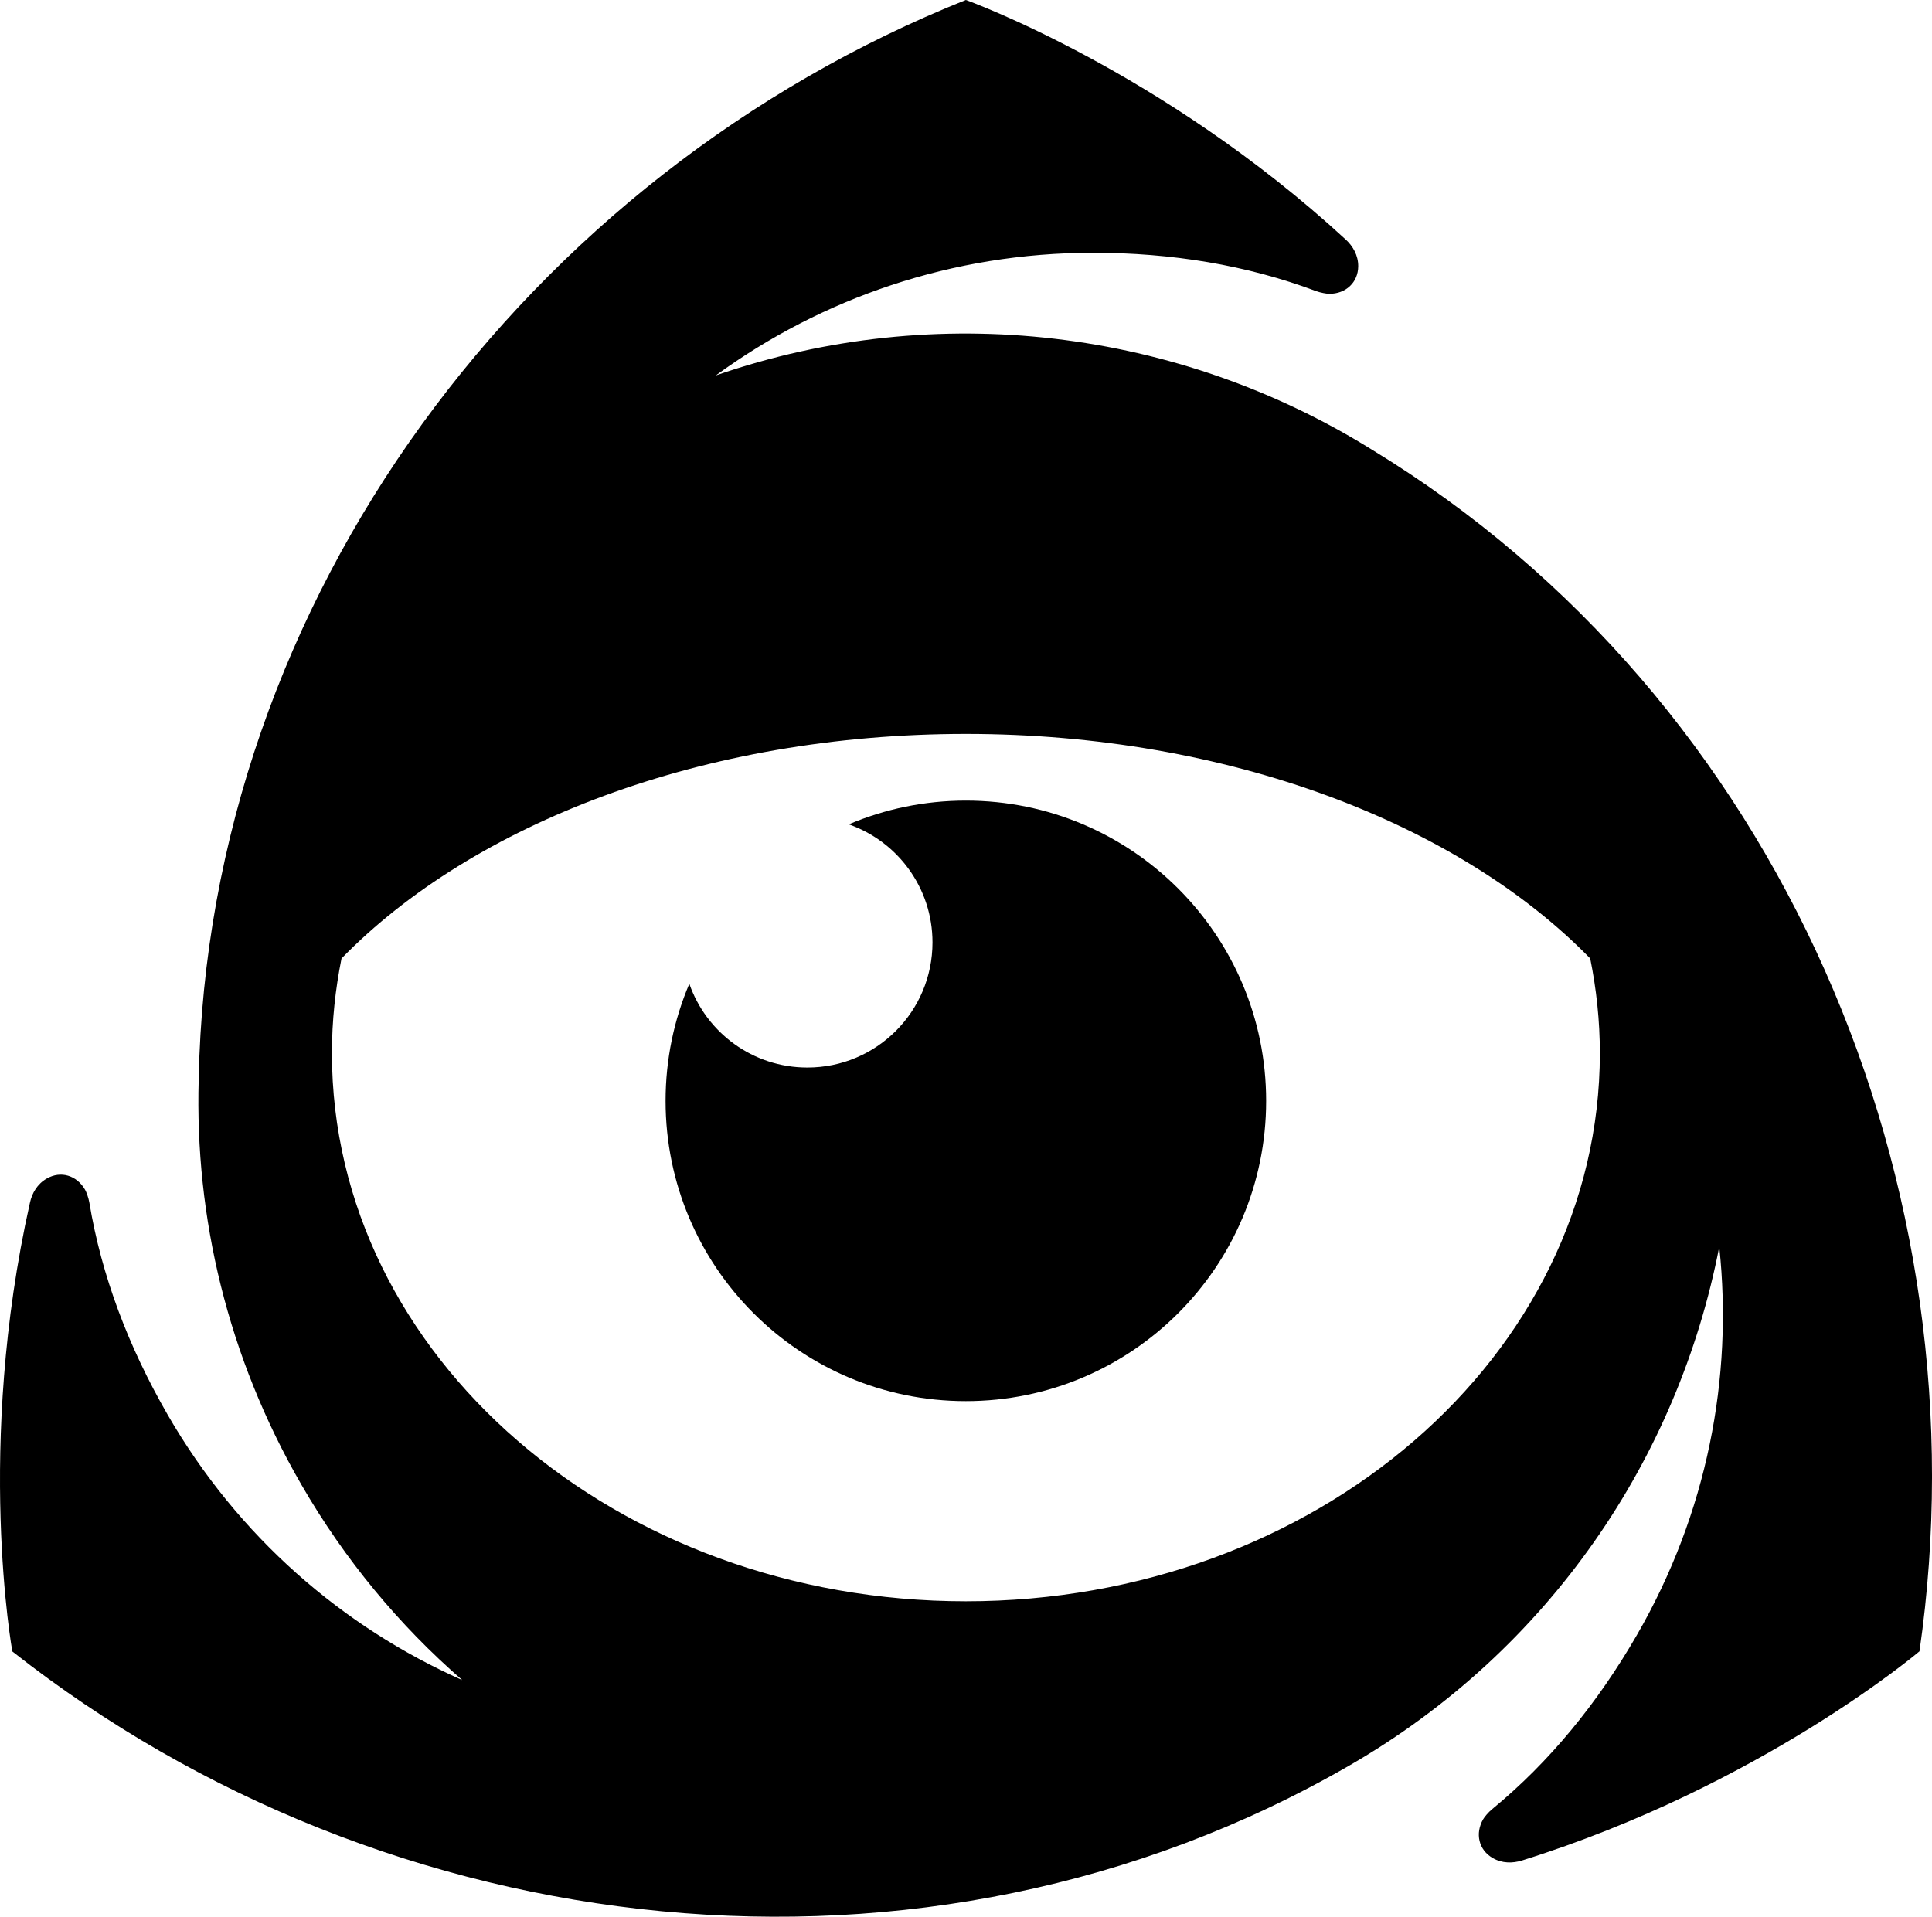
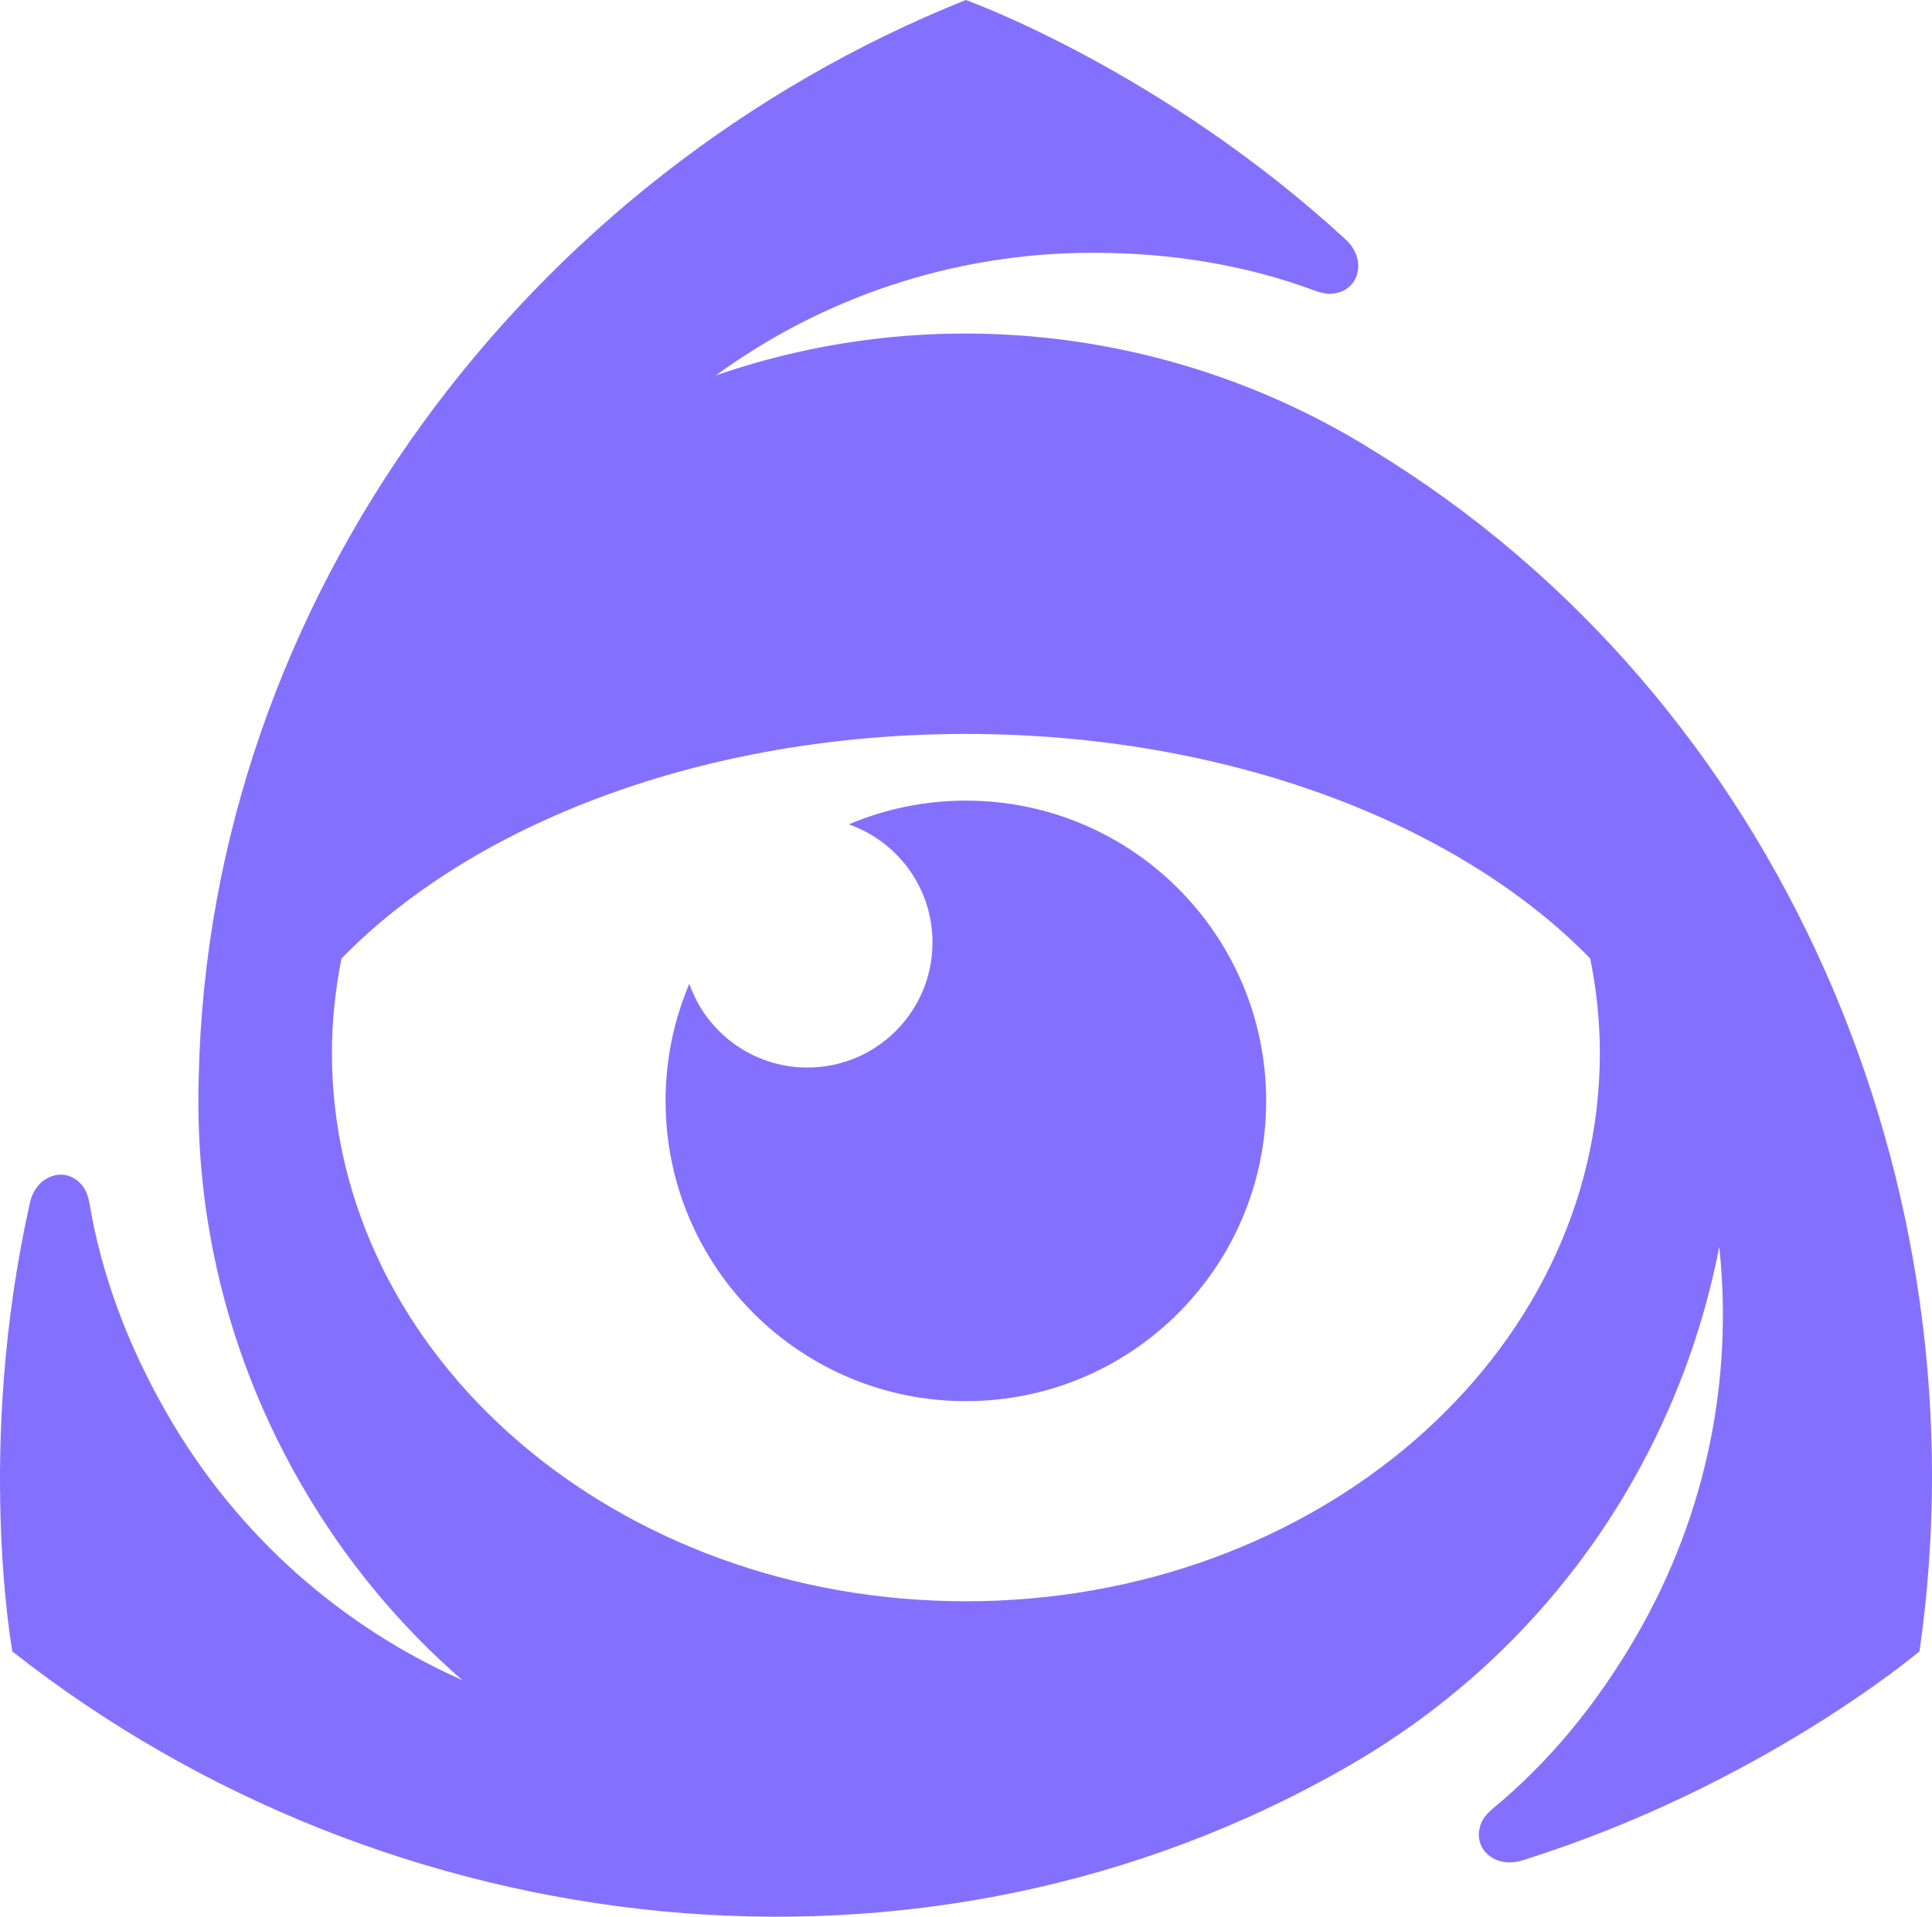
<svg xmlns="http://www.w3.org/2000/svg" enable-background="new 0 0 68.531 68" height="68px" id="Layer_1" version="1.1" viewBox="0 0 68.531 68" width="68.531px" xml:space="preserve">
-   <g fill="black">
+   <g fill="#8470FF">
    <path d="M34.261,28.404c-1.474,0-2.878,0.301-4.154,0.842c1.73,0.605,2.97,2.251,2.97,4.188c0,2.455-1.985,4.439-4.438,4.439   c-1.937,0-3.583-1.238-4.188-2.971c-0.543,1.278-0.842,2.682-0.842,4.155c0,5.885,4.77,10.652,10.651,10.652   c5.883,0,10.652-4.768,10.652-10.652C44.913,33.176,40.144,28.404,34.261,28.404z" />
    <path d="M48.651,15.945c-6.846-4.254-15.401-5.344-23.258-2.626l0.005-0.005c3.751-2.732,8.372-4.346,13.371-4.346   c2.794,0,5.449,0.435,7.917,1.361c0.16,0.057,0.371,0.095,0.467,0.095c0.589,0,1.022-0.405,1.025-0.978   c0.002-0.391-0.191-0.715-0.441-0.946C41.202,2.484,34.26,0,34.26,0C18.768,6.194,7.375,21.179,7.048,38.301   c-0.14,4.871,1.023,9.838,3.639,14.365c1.552,2.689,3.494,5.012,5.71,6.939c-4.242-1.885-7.947-5.08-10.447-9.408   c-1.397-2.42-2.35-4.938-2.781-7.535c-0.029-0.168-0.103-0.369-0.151-0.453c-0.294-0.512-0.861-0.684-1.359-0.398   c-0.34,0.193-0.523,0.523-0.596,0.854c-1.946,8.67-0.625,15.924-0.625,15.924C13.74,69.059,32.771,71.35,47.872,62.631   c7.104-4.104,11.66-10.92,13.111-18.389l0.004,0.01c0.489,4.619-0.425,9.424-2.924,13.754c-1.396,2.418-3.099,4.504-5.135,6.178   c-0.132,0.107-0.27,0.273-0.317,0.355c-0.294,0.508-0.161,1.09,0.335,1.377c0.338,0.197,0.714,0.189,1.037,0.09   c8.48-2.65,14.104-7.422,14.104-7.422C70.462,42.12,63.229,24.812,48.651,15.945z M34.261,56.809   c-12.42,0-22.487-8.705-22.487-19.449c0-1.143,0.121-2.265,0.34-3.356c4.667-4.785,12.838-7.966,22.147-7.966   c9.308,0,17.479,3.181,22.146,7.966c0.221,1.091,0.342,2.213,0.342,3.356C56.749,48.104,46.681,56.809,34.261,56.809z" />
  </g>
</svg>
